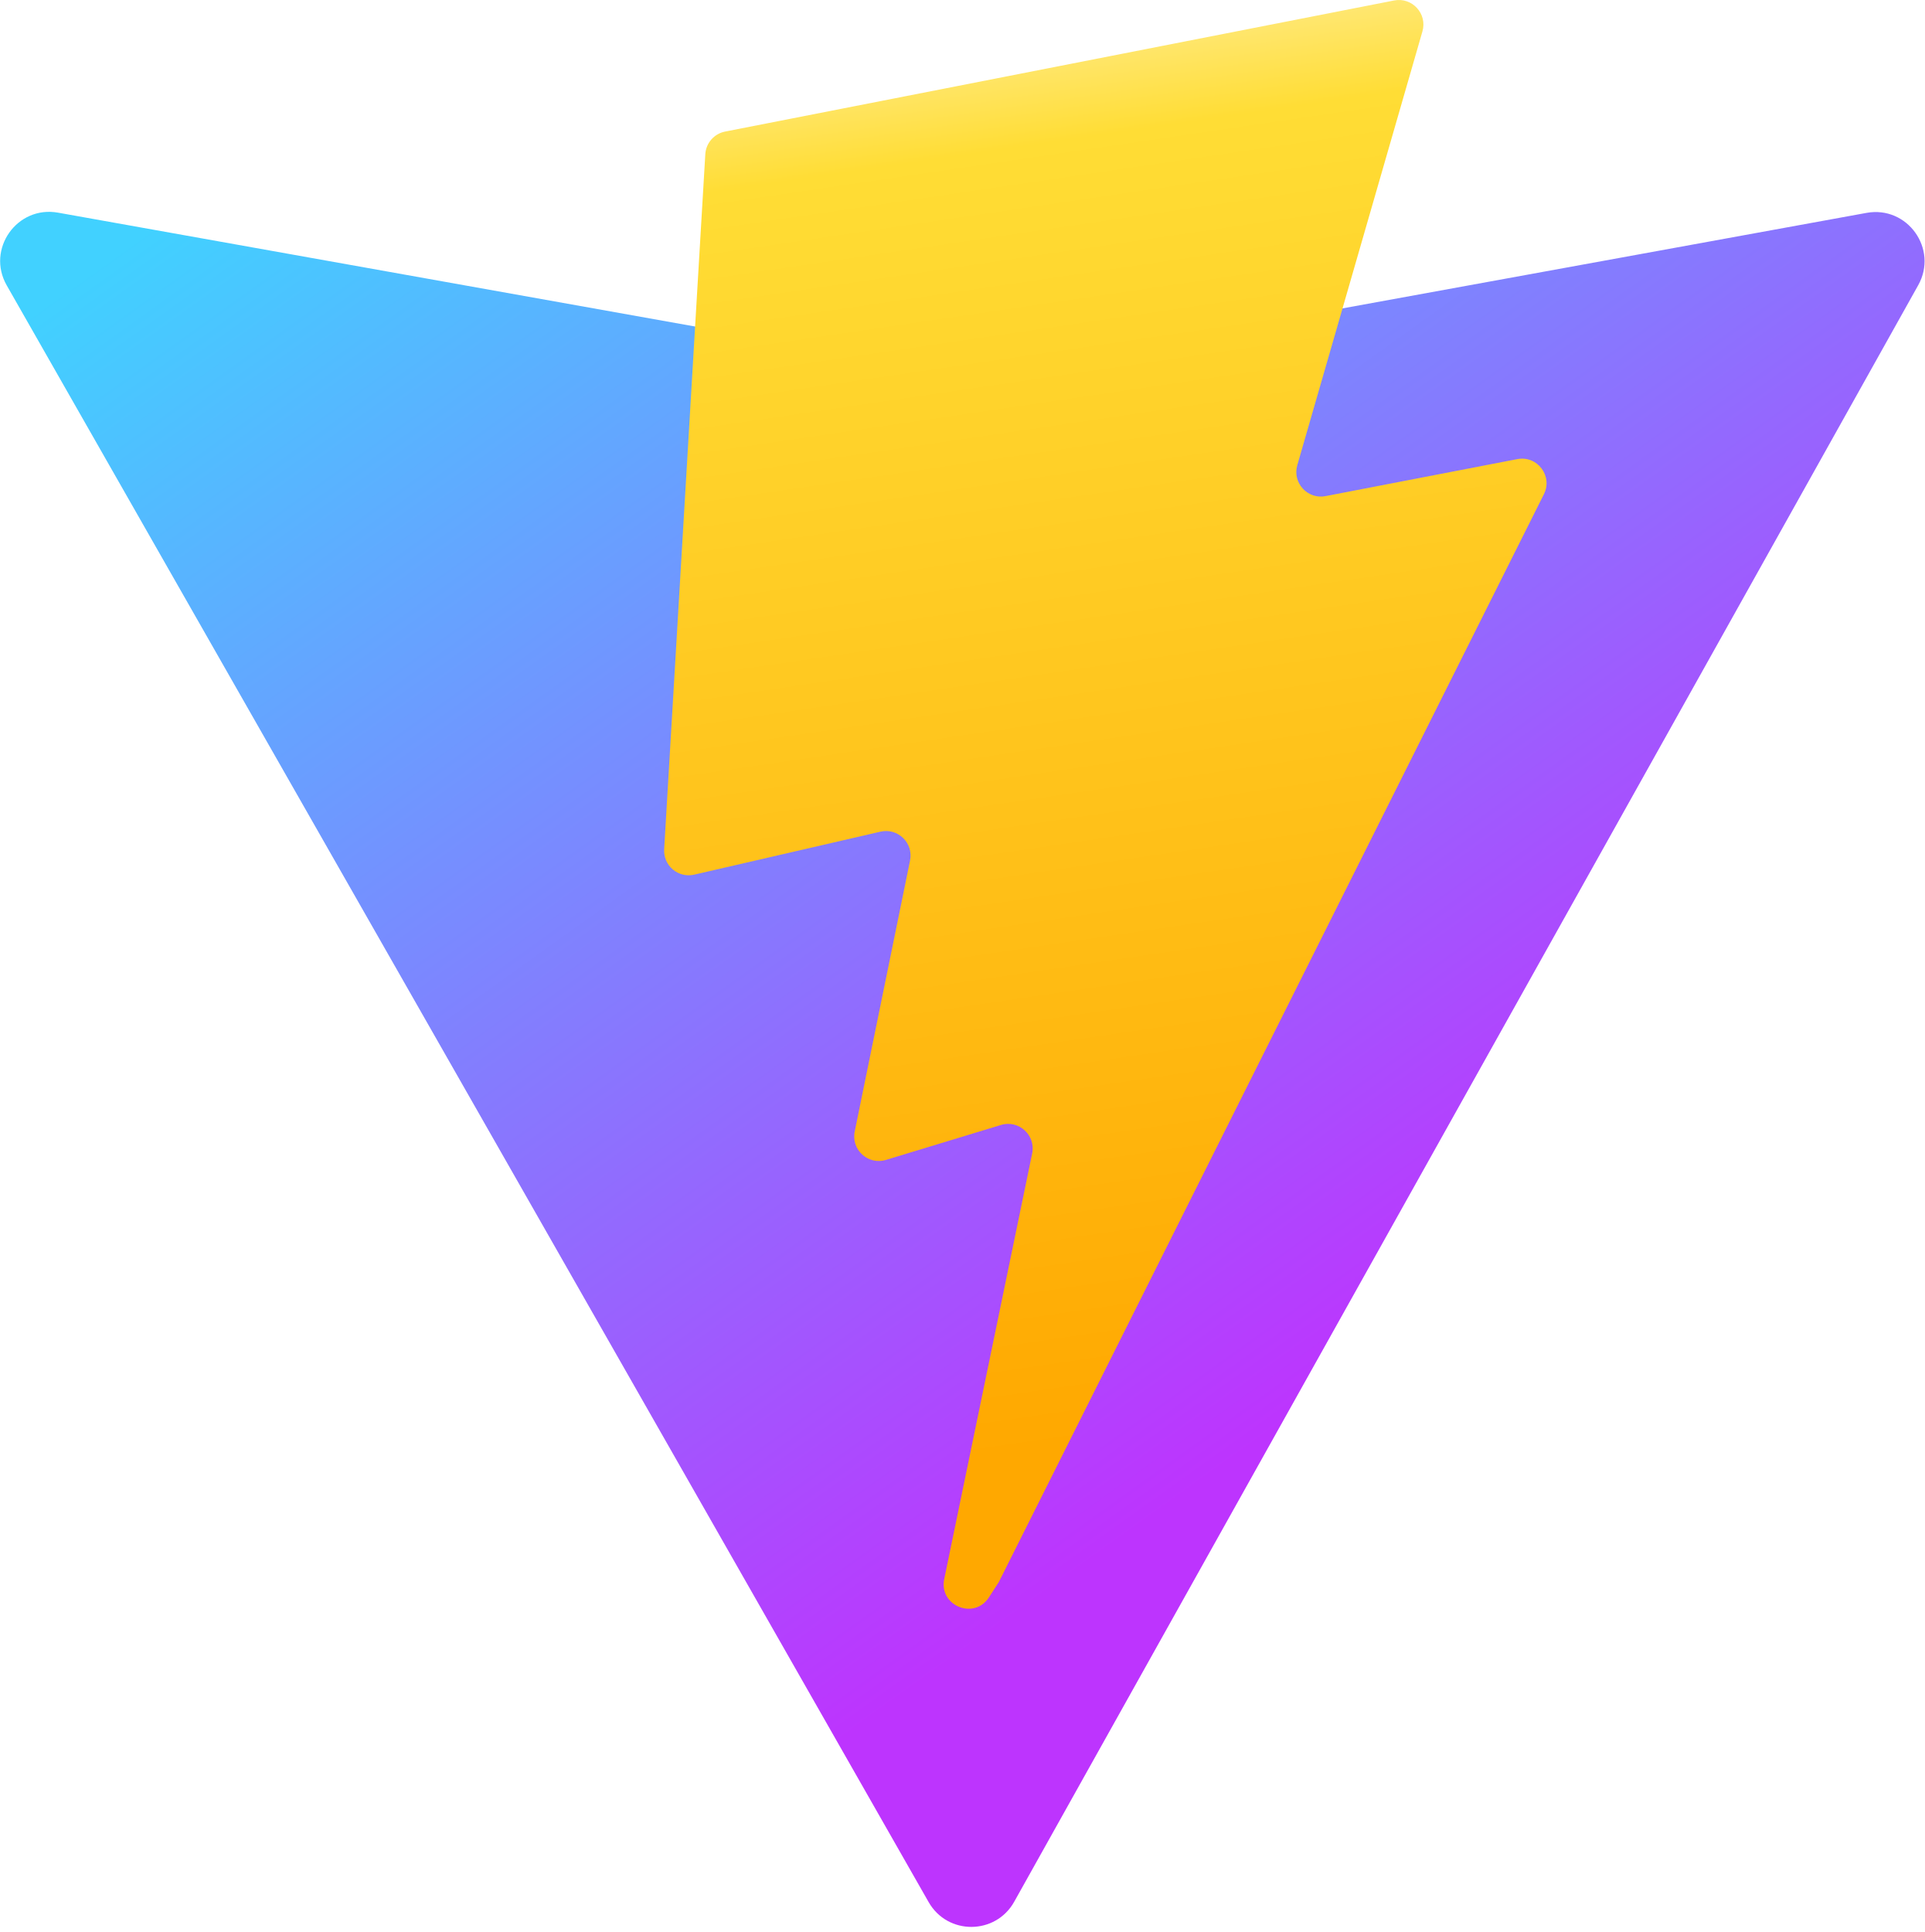
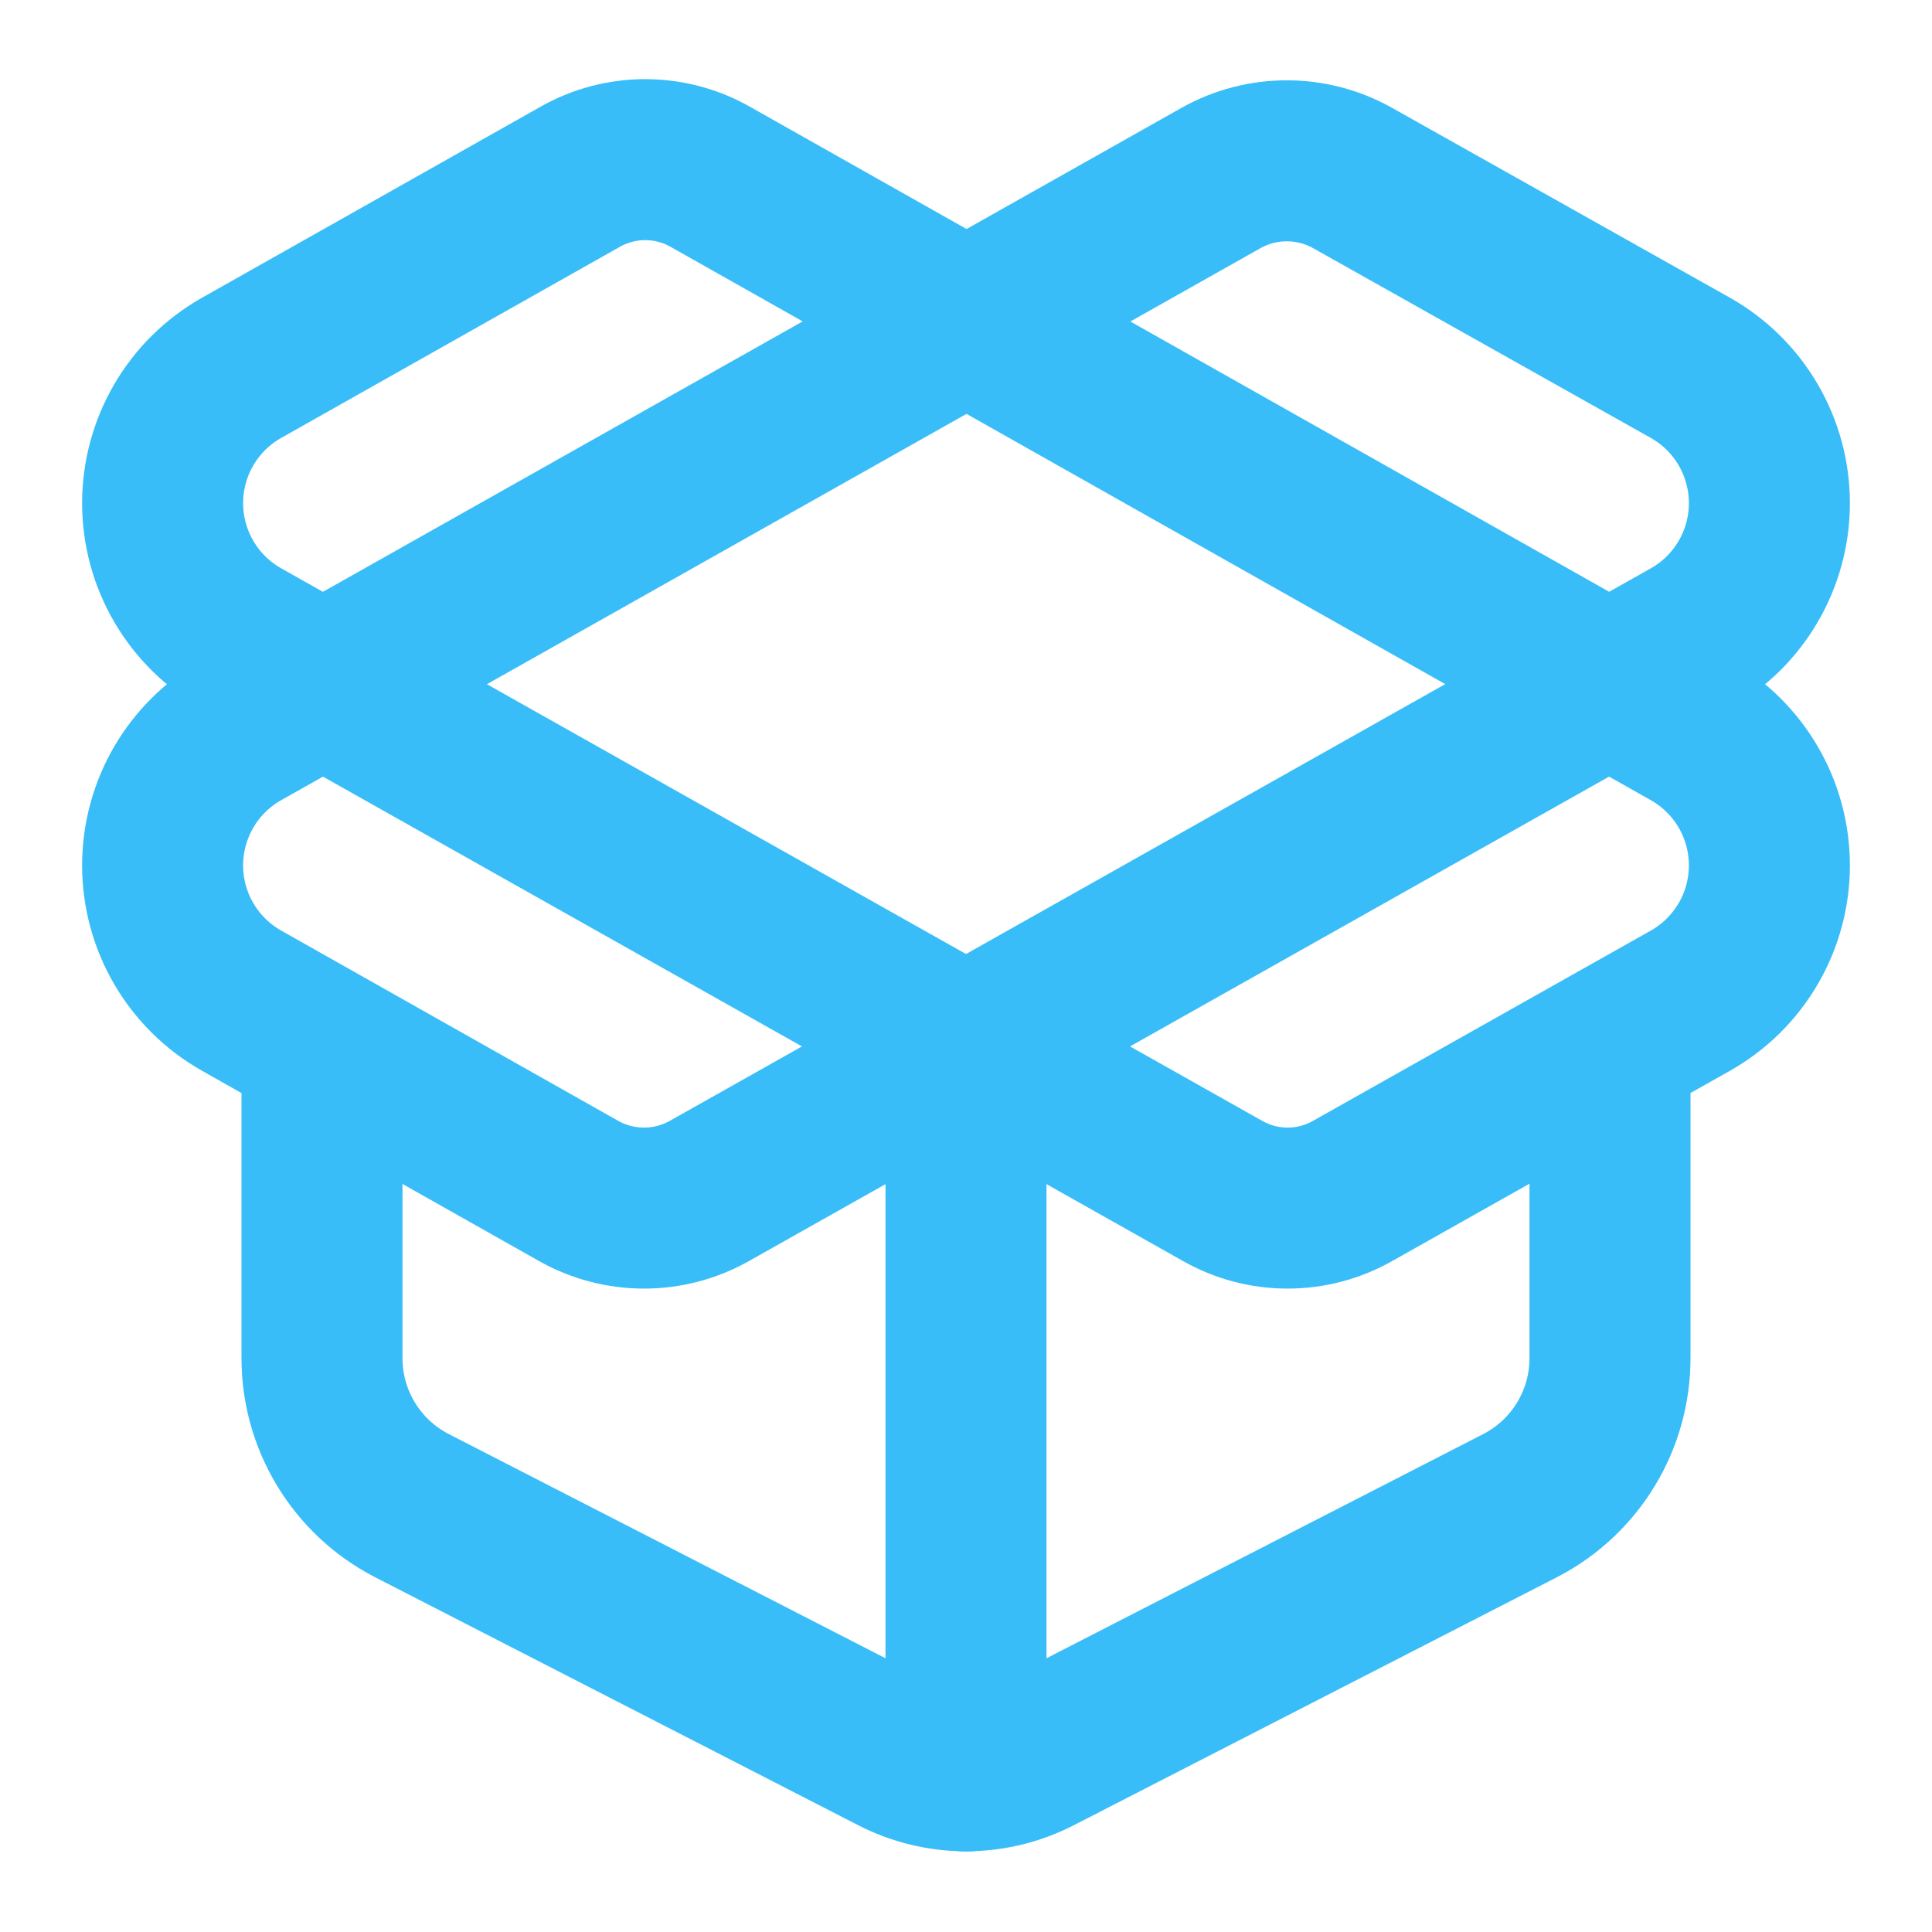
- <svg xmlns="http://www.w3.org/2000/svg" aria-hidden="true" role="img" class="iconify iconify--logos" width="31.88" height="32" preserveAspectRatio="xMidYMid meet" viewBox="0 0 256 257">
-   <defs>
-     <linearGradient id="IconifyId1813088fe1fbc01fb466" x1="-.828%" x2="57.636%" y1="7.652%" y2="78.411%">
-       <stop offset="0%" stop-color="#41D1FF" />
-       <stop offset="100%" stop-color="#BD34FE" />
-     </linearGradient>
-     <linearGradient id="IconifyId1813088fe1fbc01fb467" x1="43.376%" x2="50.316%" y1="2.242%" y2="89.03%">
-       <stop offset="0%" stop-color="#FFEA83" />
-       <stop offset="8.333%" stop-color="#FFDD35" />
-       <stop offset="100%" stop-color="#FFA800" />
-     </linearGradient>
-   </defs>
-   <path fill="url(#IconifyId1813088fe1fbc01fb466)" d="M255.153 37.938L134.897 252.976c-2.483 4.44-8.862 4.466-11.382.048L.875 37.958c-2.746-4.814 1.371-10.646 6.827-9.67l120.385 21.517a6.537 6.537 0 0 0 2.322-.004l117.867-21.483c5.438-.991 9.574 4.796 6.877 9.62Z" />
-   <path fill="url(#IconifyId1813088fe1fbc01fb467)" d="M185.432.063L96.44 17.501a3.268 3.268 0 0 0-2.634 3.014l-5.474 92.456a3.268 3.268 0 0 0 3.997 3.378l24.777-5.718c2.318-.535 4.413 1.507 3.936 3.838l-7.361 36.047c-.495 2.426 1.782 4.5 4.151 3.78l15.304-4.649c2.372-.72 4.652 1.36 4.15 3.788l-11.698 56.621c-.732 3.542 3.979 5.473 5.943 2.437l1.313-2.028l72.516-144.72c1.215-2.423-.88-5.186-3.54-4.672l-25.505 4.922c-2.396.462-4.435-1.77-3.759-4.114l16.646-57.705c.677-2.35-1.37-4.583-3.769-4.113Z" />
+ <svg xmlns="http://www.w3.org/2000/svg" width="24" height="24" viewBox="0 0 24 24" fill="none" stroke="#38bdf8" stroke-width="2" stroke-linecap="round" stroke-linejoin="round">
+   <path d="M12 22v-9" />
+   <path d="M15.17 2.21a1.67 1.67 0 0 1 1.63 0L21 4.57a1.93 1.93 0 0 1 0 3.36L8.82 14.79a1.655 1.655 0 0 1-1.64 0L3 12.43a1.93 1.93 0 0 1 0-3.36z" />
+   <path d="M20 13v3.87a2.06 2.06 0 0 1-1.11 1.83l-6 3.08a1.93 1.93 0 0 1-1.78 0l-6-3.08A2.06 2.06 0 0 1 4 16.87V13" />
+   <path d="M21 12.43a1.93 1.93 0 0 0 0-3.36L8.83 2.2a1.64 1.64 0 0 0-1.63 0L3 4.57a1.93 1.93 0 0 0 0 3.36l12.18 6.86a1.636 1.636 0 0 0 1.63 0z" />
</svg>
